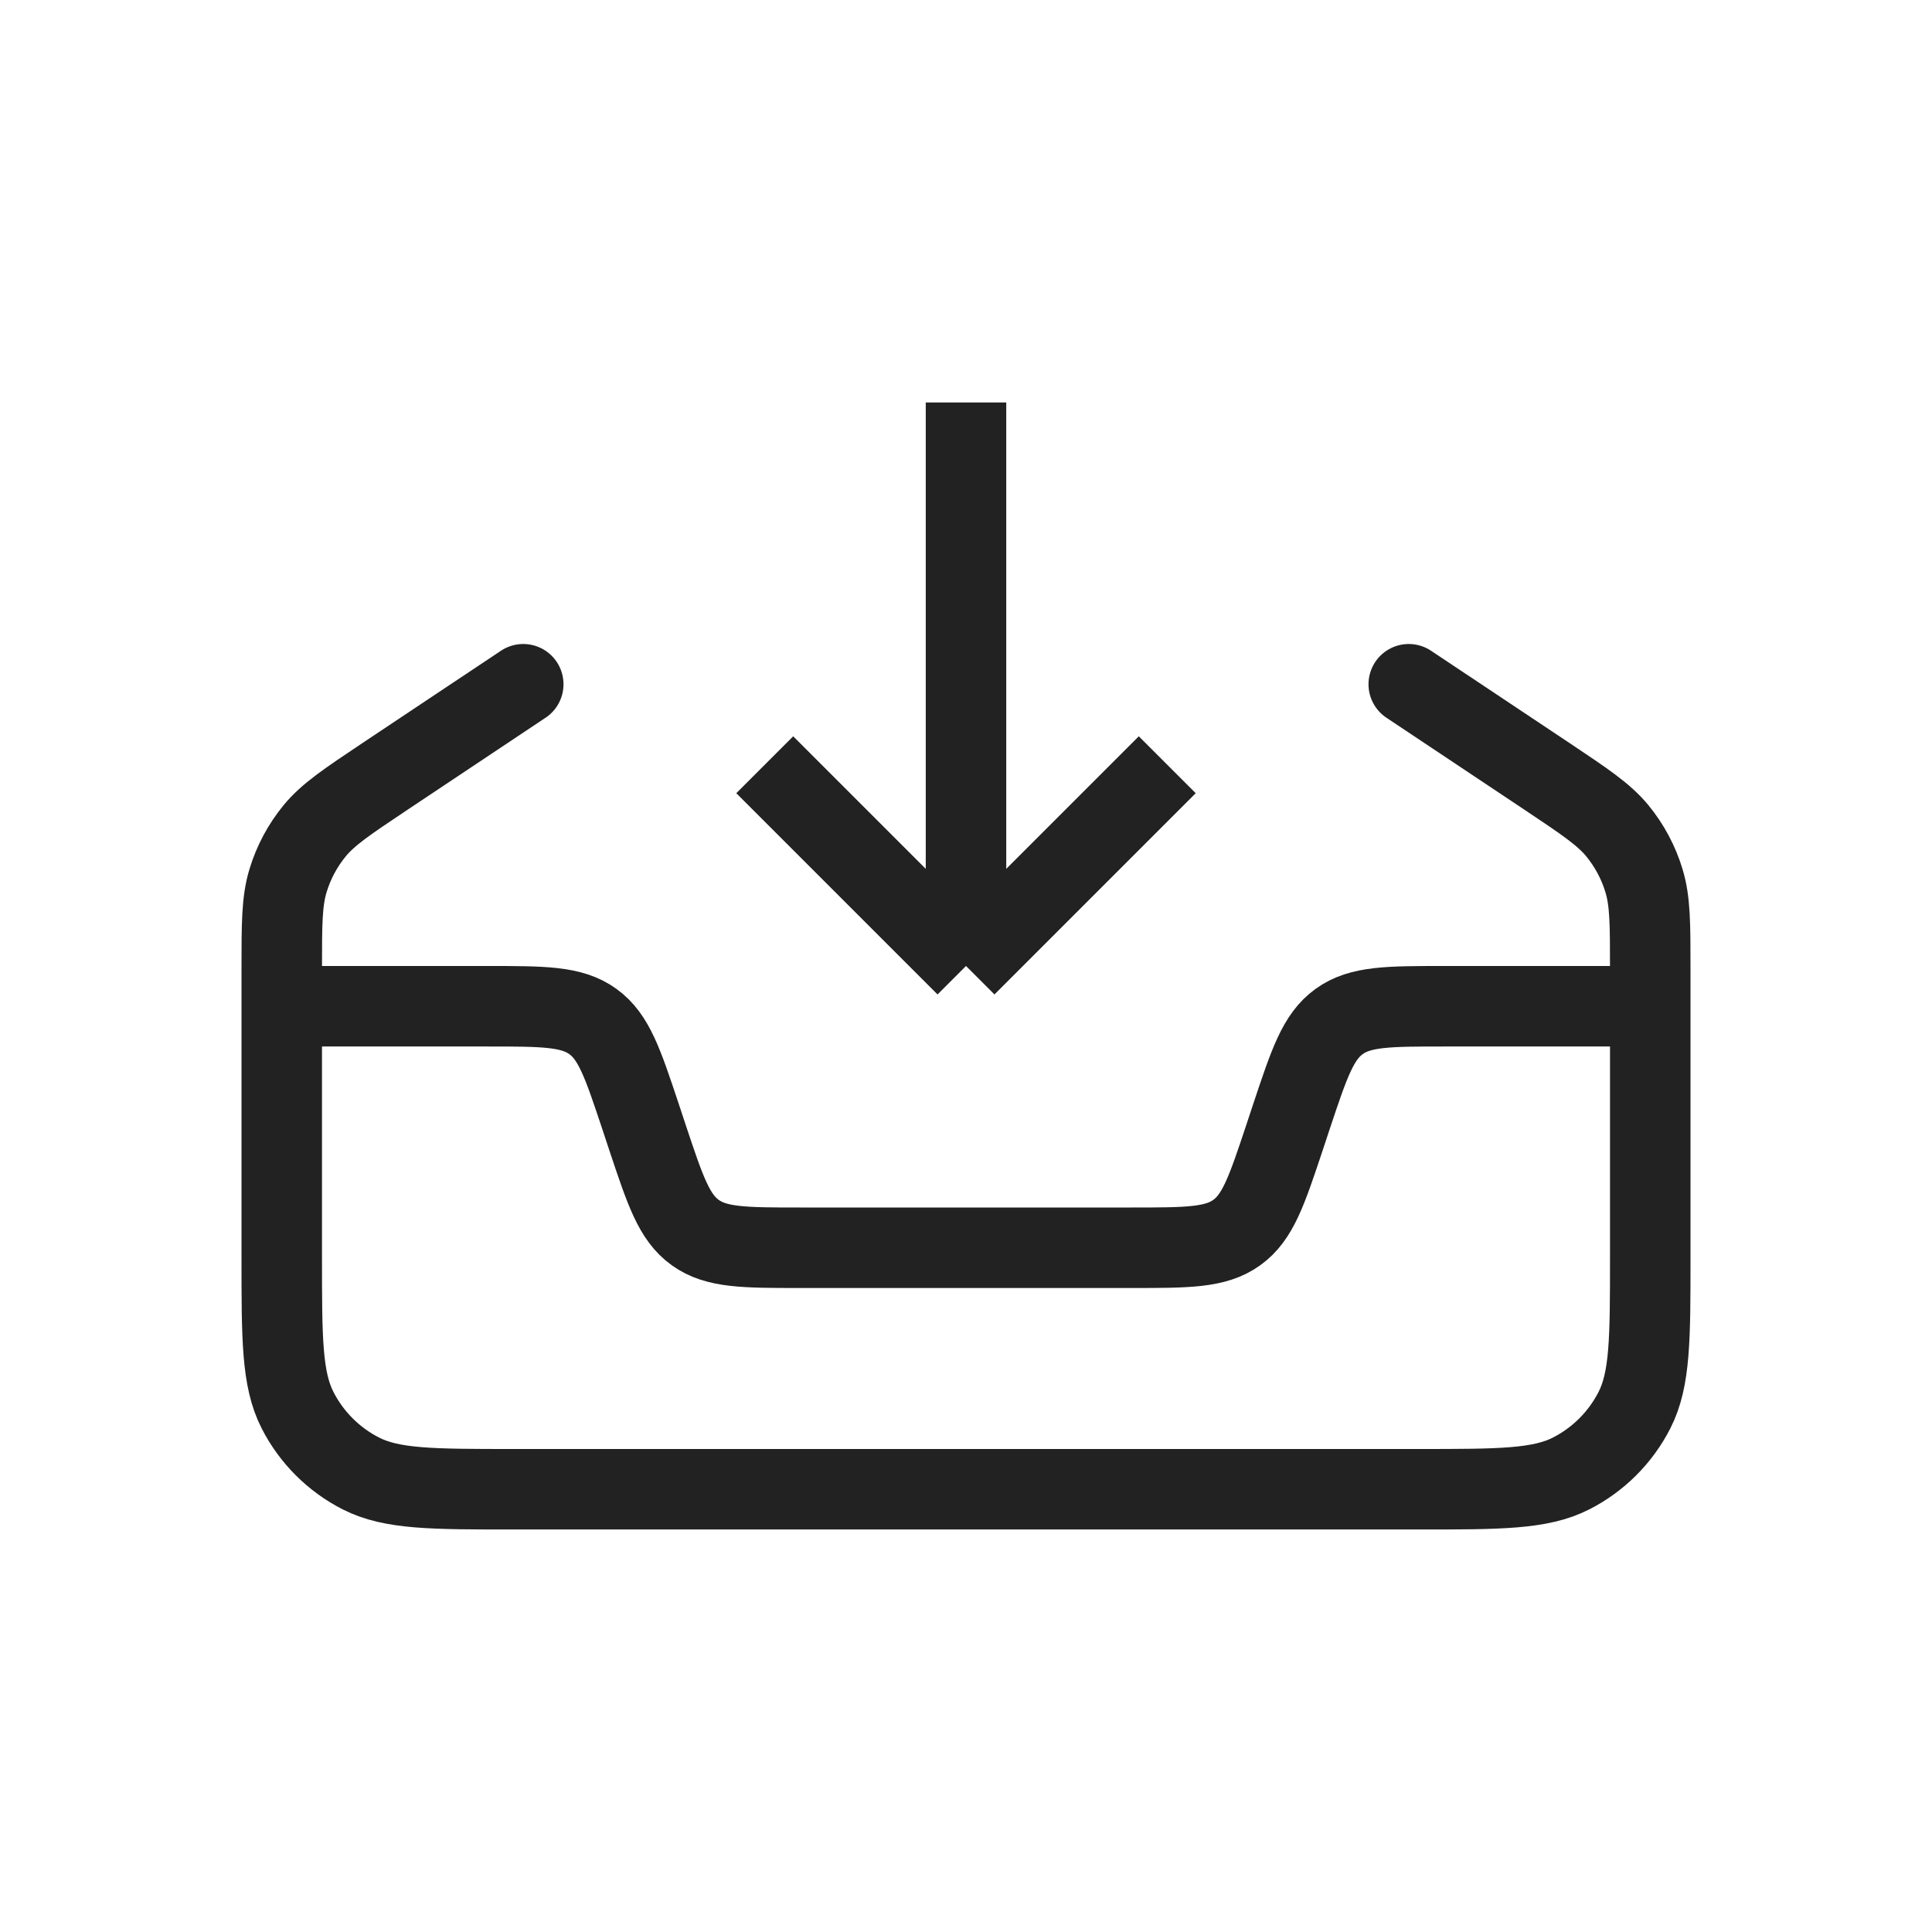
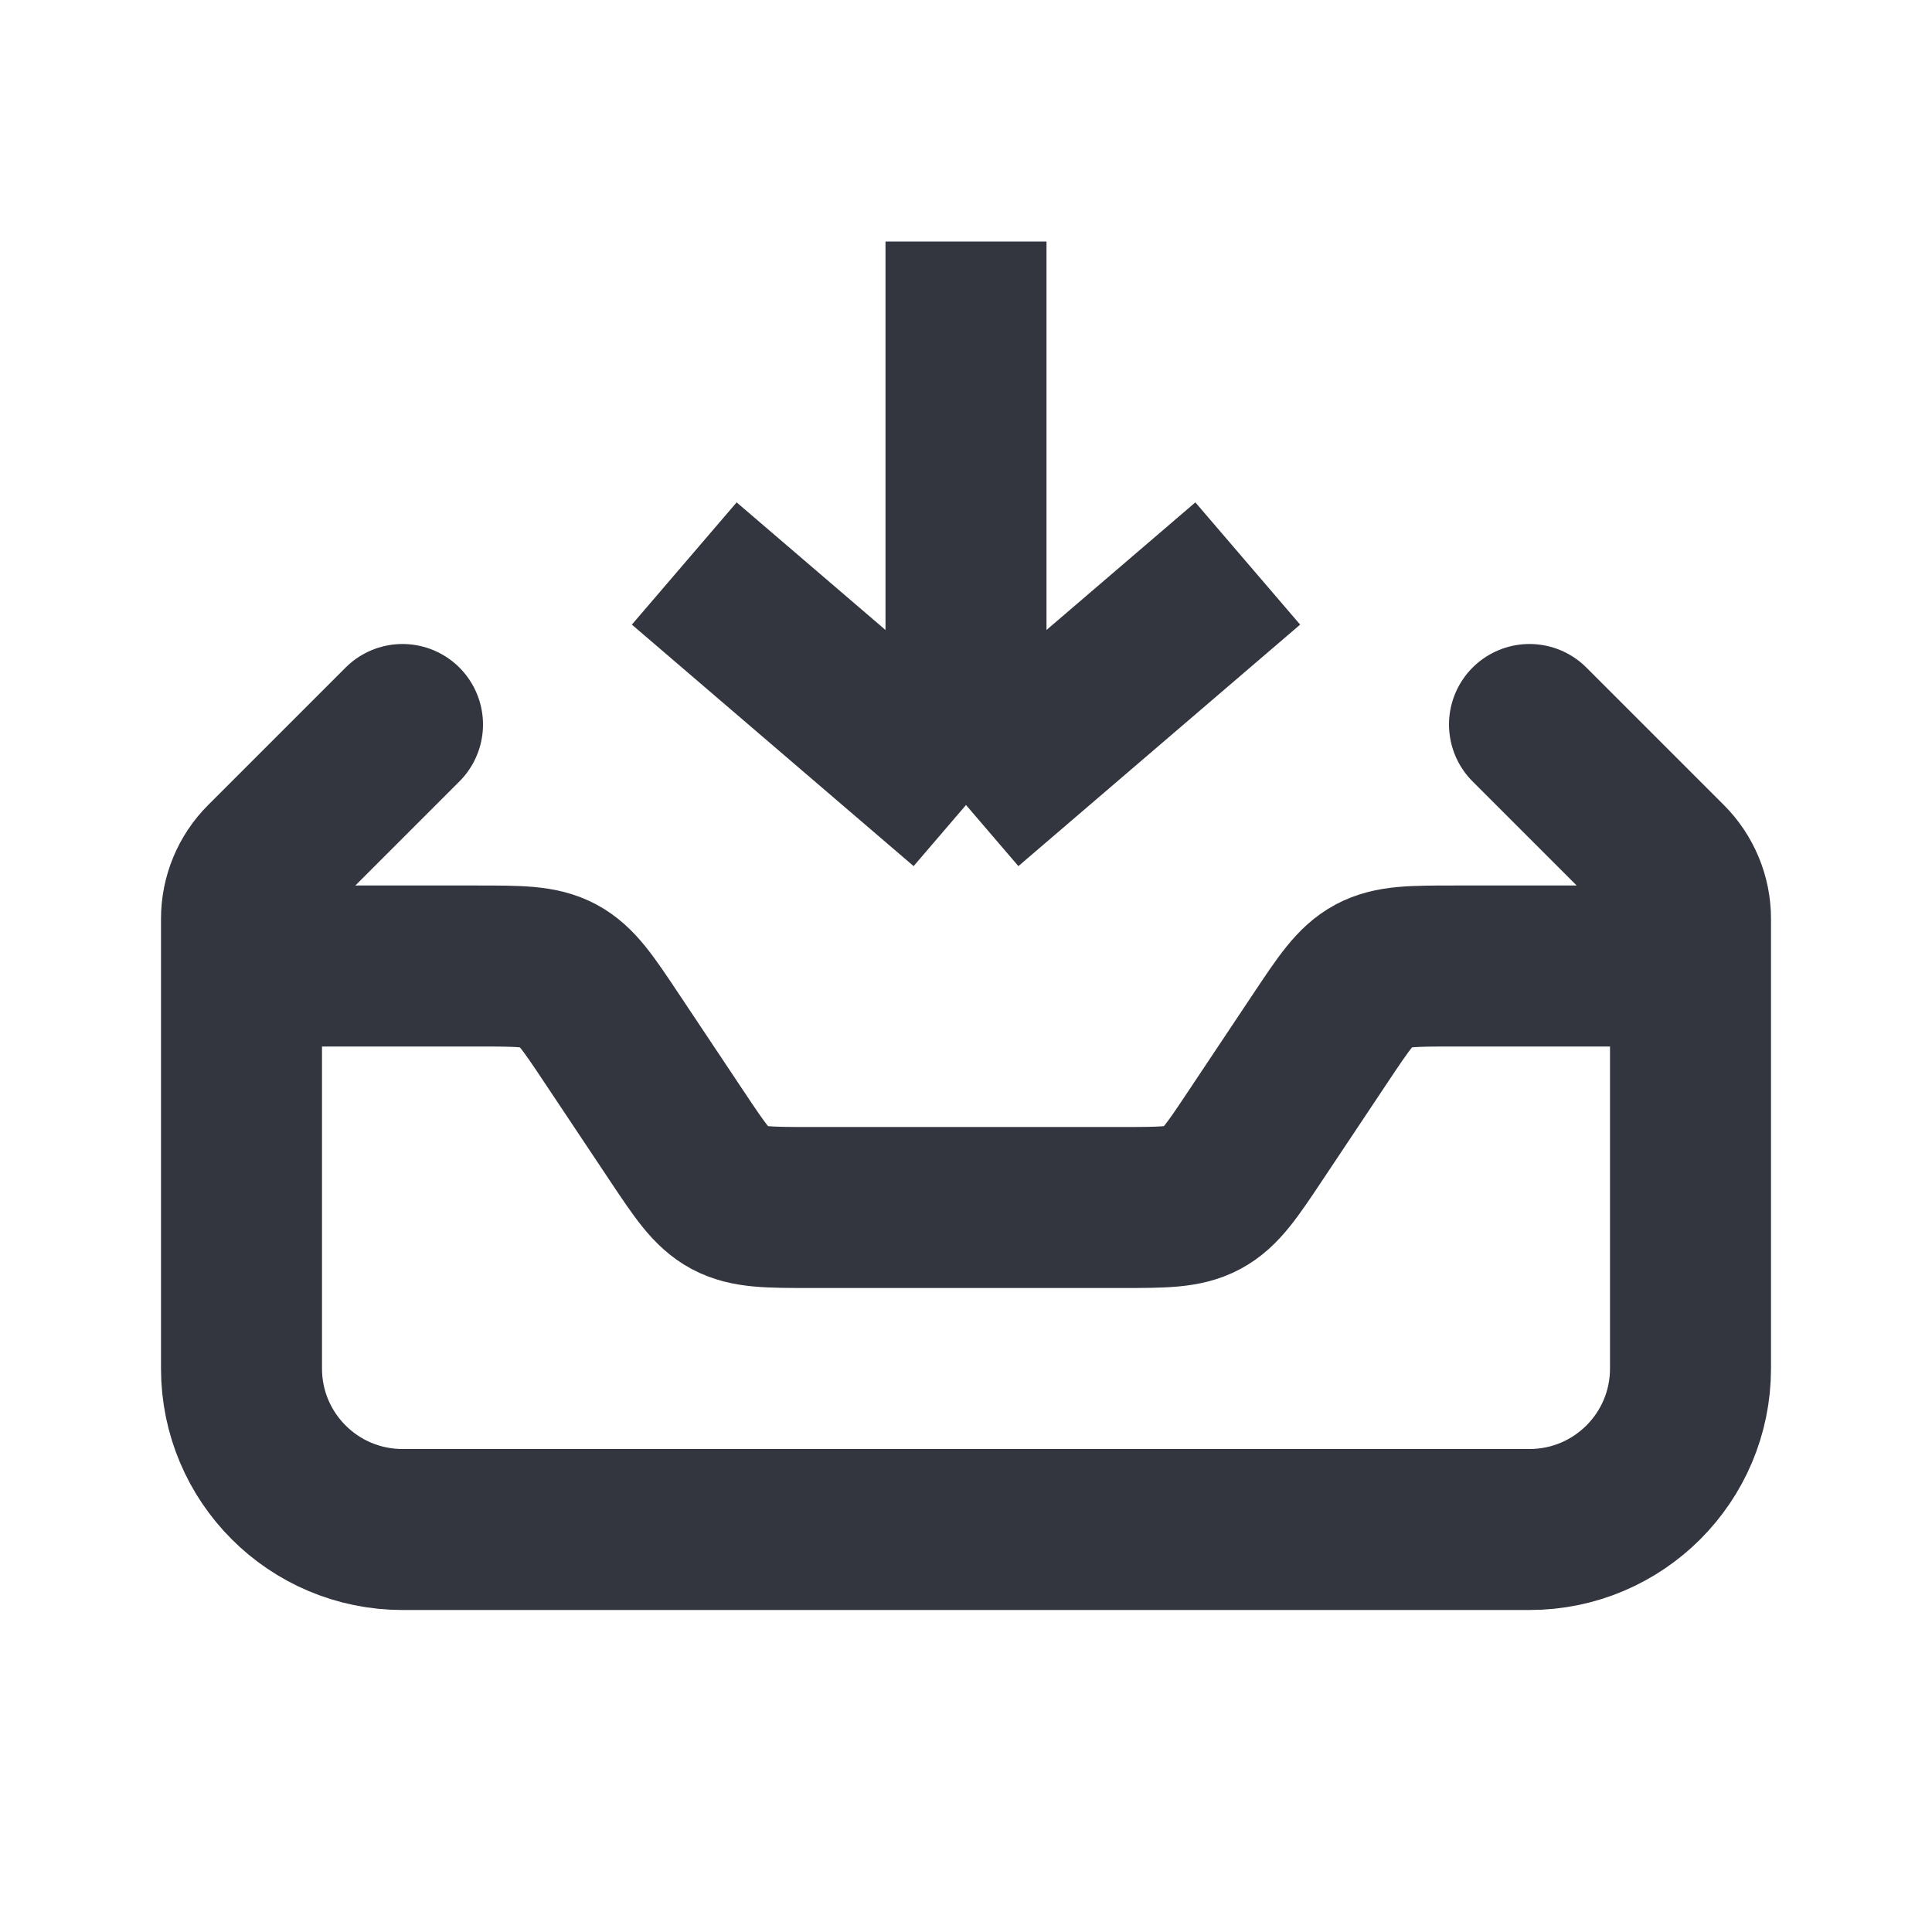
<svg xmlns="http://www.w3.org/2000/svg" width="24" height="24" viewBox="0 0 24 24" fill="none">
-   <path d="M20.5 12.5H17.942C17.246 12.5 16.898 12.5 16.636 12.689C16.374 12.877 16.264 13.207 16.044 13.867L15.956 14.133C15.736 14.793 15.626 15.123 15.364 15.311C15.102 15.5 14.754 15.5 14.059 15.5H9.942C9.246 15.5 8.898 15.5 8.636 15.311C8.374 15.123 8.264 14.793 8.044 14.133L7.956 13.867C7.736 13.207 7.626 12.877 7.364 12.689C7.102 12.5 6.754 12.5 6.058 12.5H3.5" stroke="#222222" />
-   <path d="M9.5 9.5L12 12M12 12L14.5 9.5M12 12L12 5" stroke="#222222" />
-   <path d="M6.5 8.5L4.782 9.645C4.314 9.958 4.079 10.114 3.909 10.32C3.759 10.503 3.646 10.714 3.578 10.94C3.5 11.196 3.5 11.478 3.5 12.041V15.62C3.5 16.628 3.5 17.132 3.696 17.517C3.869 17.856 4.144 18.131 4.483 18.304C4.868 18.5 5.372 18.5 6.38 18.5H17.62C18.628 18.5 19.132 18.5 19.517 18.304C19.856 18.131 20.131 17.856 20.304 17.517C20.5 17.132 20.5 16.628 20.5 15.62V12.041C20.5 11.478 20.5 11.196 20.422 10.94C20.354 10.714 20.241 10.503 20.091 10.32C19.921 10.114 19.686 9.958 19.218 9.645L17.5 8.5" stroke="#222222" stroke-linecap="round" />
+   <path d="M21 12H18.07C17.546 12 17.284 12 17.063 12.118C16.842 12.237 16.697 12.455 16.406 12.891L15.594 14.109C15.303 14.545 15.158 14.763 14.937 14.882C14.716 15 14.454 15 13.93 15H10.07C9.546 15 9.284 15 9.063 14.882C8.842 14.763 8.697 14.545 8.406 14.109L7.594 12.891C7.303 12.455 7.158 12.237 6.937 12.118C6.716 12 6.454 12 5.93 12H3" stroke="#33363F" stroke-width="2" />
+   <path d="M5 9L3.293 10.707C3.105 10.895 3 11.149 3 11.414V17C3 18.105 3.895 19 5 19H19C20.105 19 21 18.105 21 17V11.414C21 11.149 20.895 10.895 20.707 10.707L19 9" stroke="#33363F" stroke-width="2" stroke-linecap="round" />
+   <path d="M8.5 7L12 10M12 10L15.5 7M12 10L12 3" stroke="#33363F" stroke-width="2" />
</svg>
